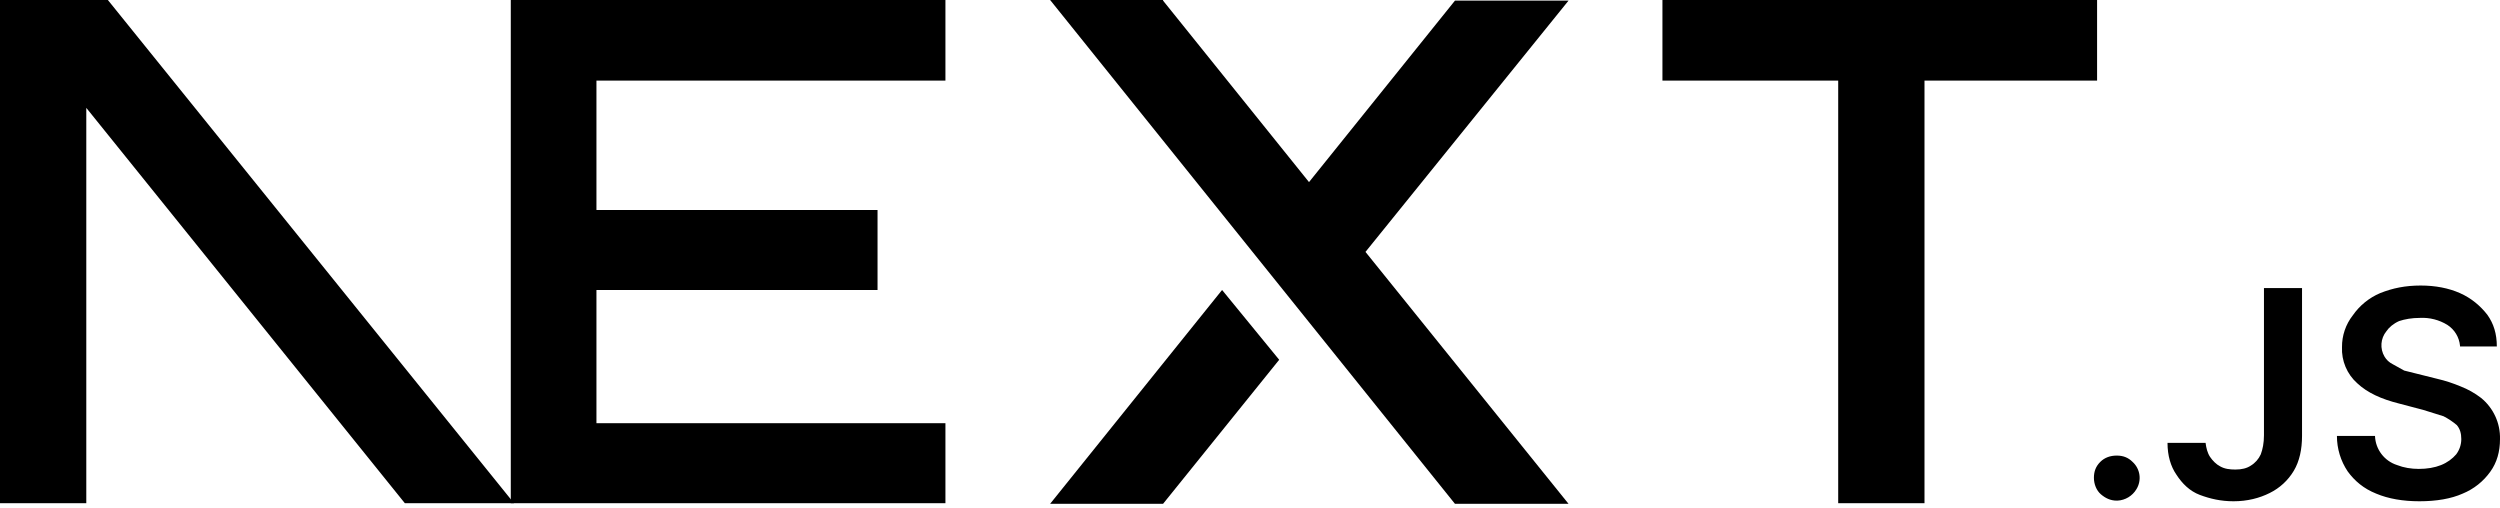
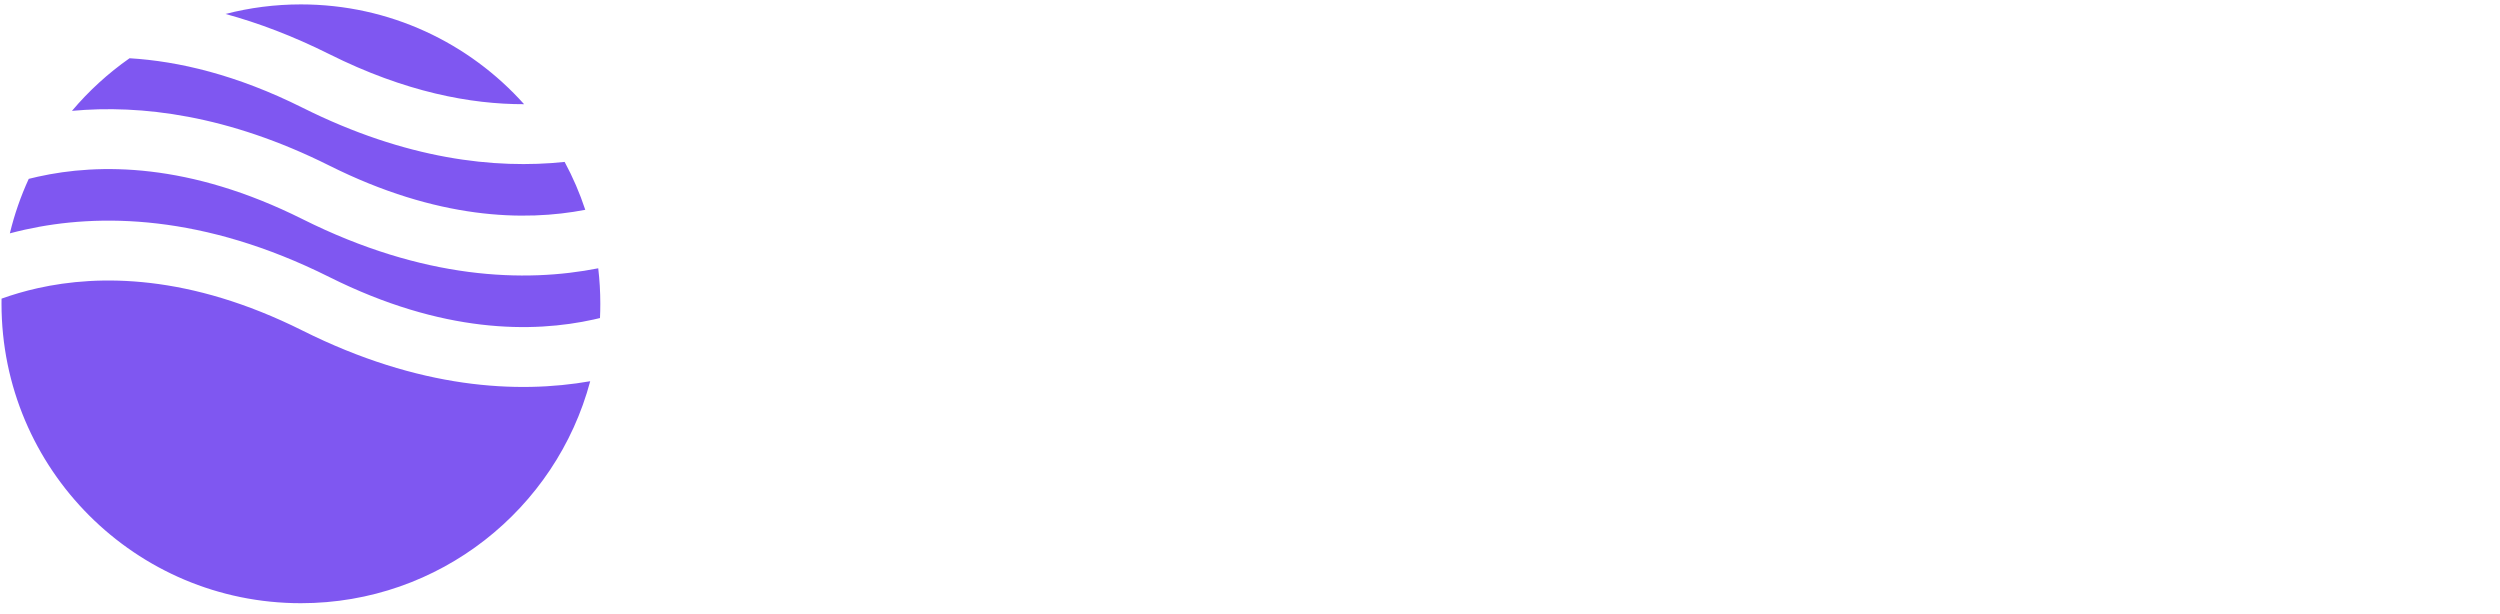
- <svg xmlns="http://www.w3.org/2000/svg" fill="none" viewBox="0 0 394 80">
-   <path fill="#000" d="M262 0h68.5v12.7h-27.2v66.6h-13.6V12.7H262V0ZM149 0v12.7H94v20.4h44.3v12.6H94v21h55v12.6H80.5V0h68.7zm34.3 0h-17.8l63.8 79.4h17.9l-32-39.7 32-39.6h-17.9l-23 28.6-23-28.6zm18.3 56.7-9-11-27.1 33.7h17.8l18.3-22.7z" />
-   <path fill="#000" d="M81 79.3 17 0H0v79.3h13.6V17l50.2 62.3H81Zm252.6-.4c-1 0-1.8-.4-2.5-1s-1.1-1.6-1.1-2.6.3-1.8 1-2.5 1.6-1 2.6-1 1.8.3 2.5 1a3.4 3.4 0 0 1 .6 4.3 3.7 3.7 0 0 1-3 1.8zm23.2-33.5h6v23.3c0 2.1-.4 4-1.3 5.5a9.1 9.1 0 0 1-3.8 3.5c-1.6.8-3.5 1.3-5.7 1.3-2 0-3.7-.4-5.3-1s-2.8-1.8-3.7-3.2c-.9-1.3-1.4-3-1.4-5h6c.1.8.3 1.6.7 2.2s1 1.2 1.6 1.5c.7.4 1.5.5 2.4.5 1 0 1.8-.2 2.4-.6a4 4 0 0 0 1.6-1.8c.3-.8.5-1.8.5-3V45.5zm30.9 9.1a4.4 4.4 0 0 0-2-3.3 7.5 7.5 0 0 0-4.3-1.1c-1.3 0-2.4.2-3.3.5-.9.4-1.6 1-2 1.6a3.5 3.5 0 0 0-.3 4c.3.5.7.9 1.3 1.2l1.8 1 2 .5 3.2.8c1.3.3 2.5.7 3.7 1.2a13 13 0 0 1 3.2 1.8 8.1 8.1 0 0 1 3 6.5c0 2-.5 3.7-1.5 5.1a10 10 0 0 1-4.4 3.5c-1.8.8-4.1 1.2-6.8 1.2-2.6 0-4.9-.4-6.8-1.2-2-.8-3.4-2-4.5-3.5a10 10 0 0 1-1.7-5.6h6a5 5 0 0 0 3.5 4.6c1 .4 2.2.6 3.4.6 1.3 0 2.5-.2 3.5-.6 1-.4 1.8-1 2.4-1.7a4 4 0 0 0 .8-2.4c0-.9-.2-1.6-.7-2.2a11 11 0 0 0-2.1-1.4l-3.2-1-3.8-1c-2.8-.7-5-1.7-6.6-3.2a7.2 7.2 0 0 1-2.4-5.7 8 8 0 0 1 1.7-5 10 10 0 0 1 4.3-3.5c2-.8 4-1.2 6.4-1.2 2.3 0 4.4.4 6.2 1.2 1.8.8 3.2 2 4.3 3.4 1 1.4 1.5 3 1.5 5h-5.8z" />
+ <svg xmlns="http://www.w3.org/2000/svg" width="167" height="41" viewBox="0 0 167 41" fill="none">
+   <path fillRule="evenodd" clipRule="evenodd" d="M8.654 3.891C7.224 4.892 5.93 6.075 4.807 7.406C9.396 6.98 15.227 7.676 21.996 11.06C29.224 14.675 35.045 14.797 39.096 14.015C38.729 12.902 38.266 11.833 37.718 10.816C33.08 11.305 27.135 10.658 20.207 7.194C15.807 4.994 11.929 4.088 8.654 3.891ZM35.009 6.96C31.347 2.869 26.025 0.294 20.101 0.294C18.362 0.294 16.674 0.516 15.065 0.933C17.244 1.528 19.559 2.398 21.996 3.616C27.068 6.152 31.448 6.969 35.009 6.96ZM39.962 17.922C35.068 18.888 28.31 18.69 20.207 14.638C12.631 10.85 6.602 10.898 2.535 11.802C2.325 11.848 2.12 11.897 1.92 11.948C1.388 13.106 0.963 14.324 0.658 15.588C0.984 15.501 1.32 15.418 1.668 15.341C6.601 14.245 13.572 14.293 21.996 18.505C29.572 22.293 35.601 22.245 39.668 21.341C39.807 21.31 39.944 21.278 40.079 21.245C40.094 20.93 40.101 20.613 40.101 20.294C40.101 19.491 40.054 18.7 39.962 17.922ZM39.426 25.466C34.58 26.313 28.018 25.988 20.207 22.082C12.631 18.295 6.602 18.342 2.535 19.246C1.633 19.447 0.821 19.691 0.104 19.949C0.102 20.063 0.101 20.178 0.101 20.294C0.101 31.339 9.056 40.294 20.101 40.294C29.358 40.294 37.147 34.005 39.426 25.466Z" fill="#7F57F1" />
</svg>
